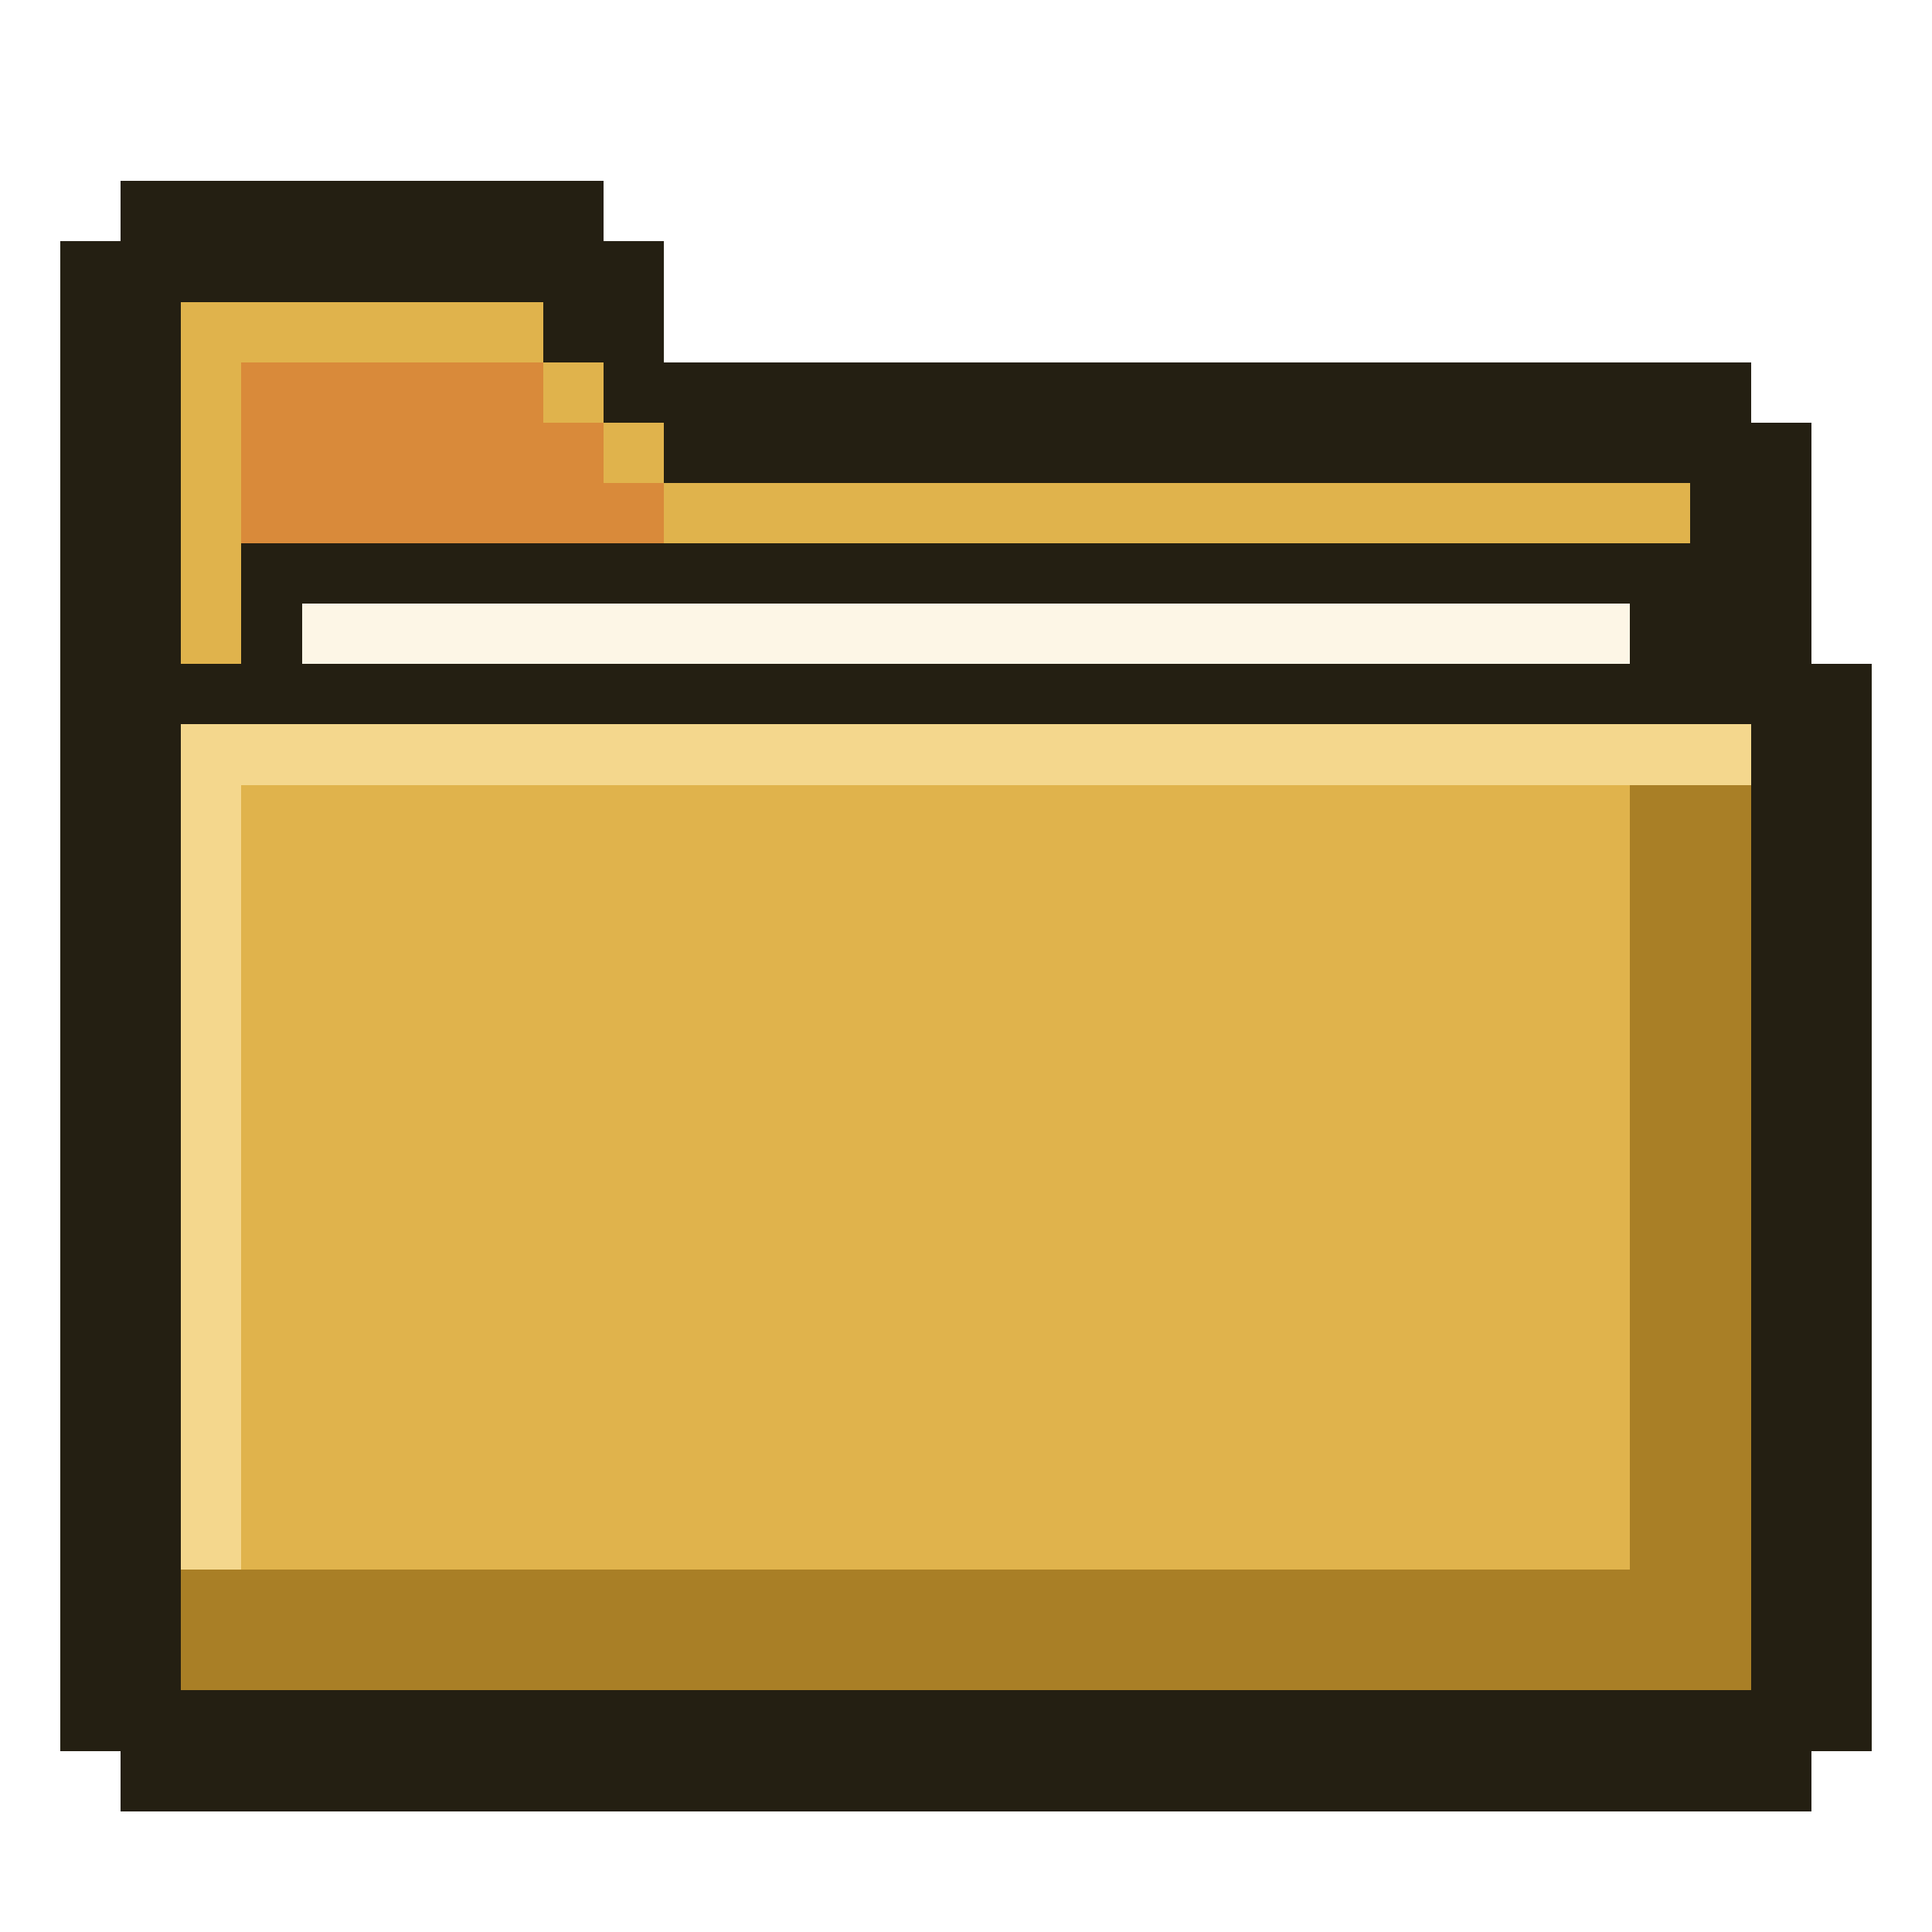
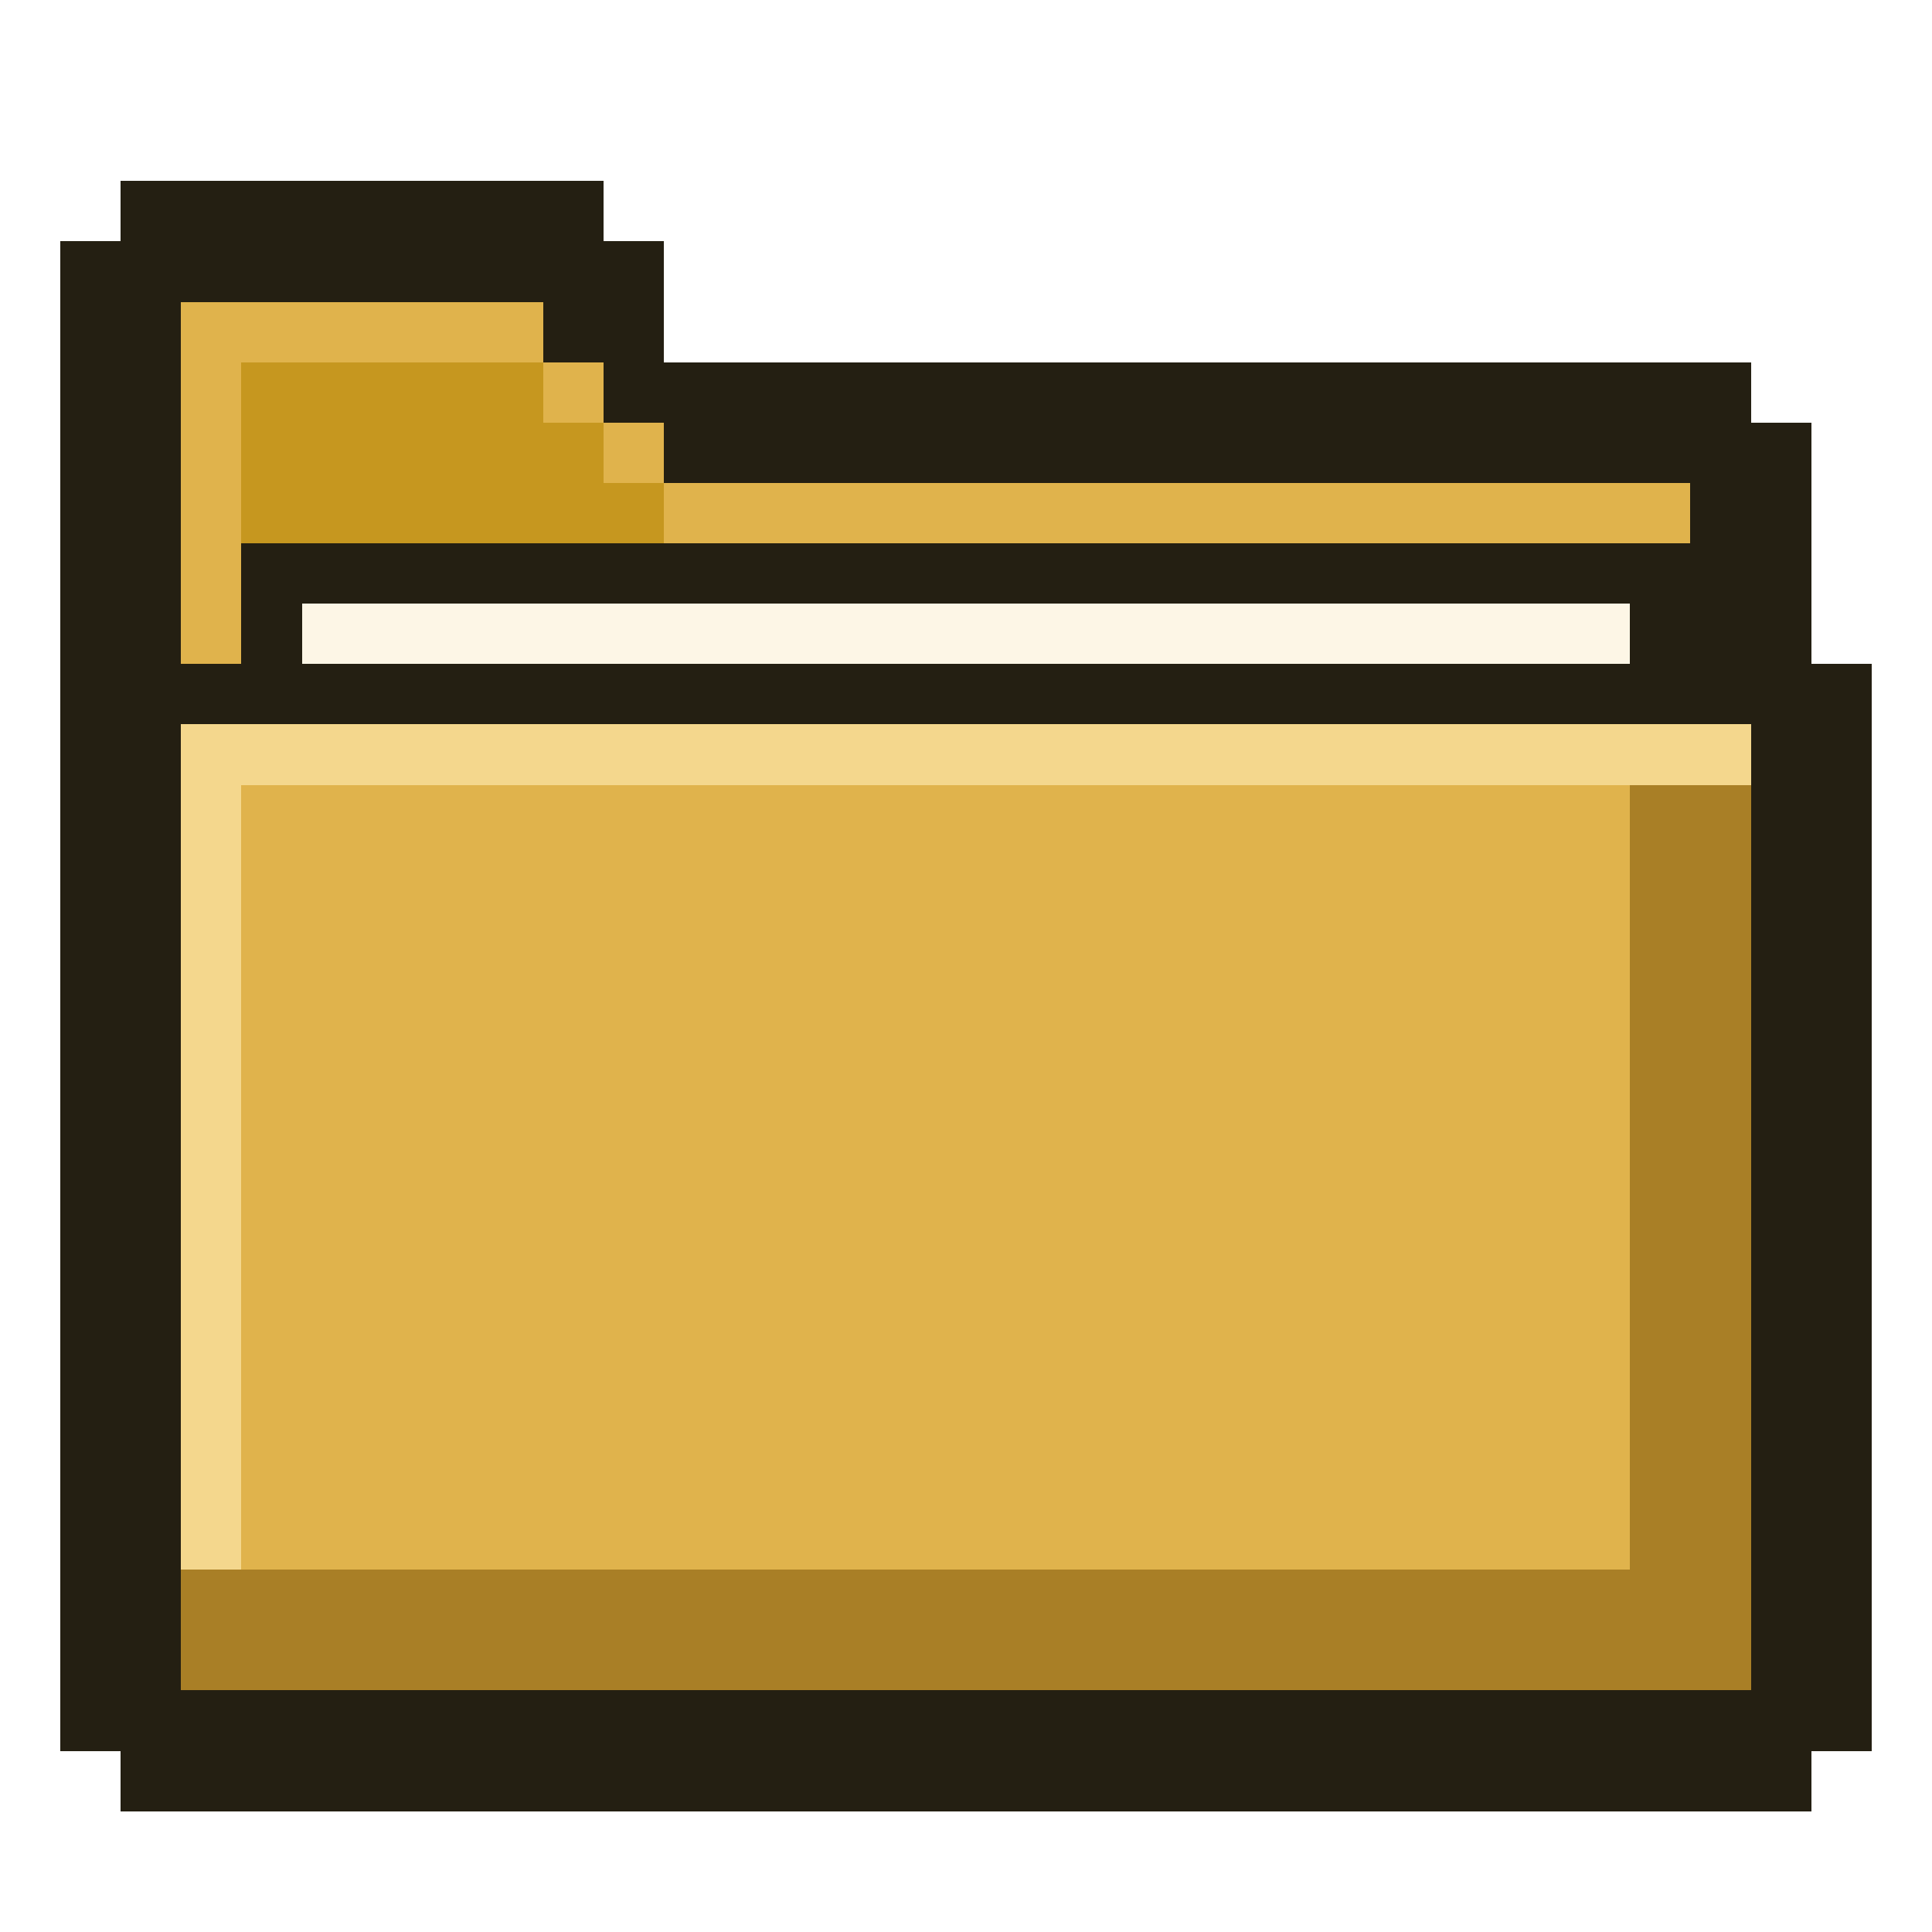
<svg xmlns="http://www.w3.org/2000/svg" viewBox="0 0 32 32" width="32" height="32" shape-rendering="crispEdges" role="img" aria-label="Folder">
  <path fill="#241f12" d="M2 3h8v1h-8zM1 4h10v1h-10zM1 5h2v1h-2zM9 5h2v1h-2zM1 6h2v1h-2zM10 6h19v1h-19zM1 7h2v1h-2zM11 7h19v1h-19zM1 8h2v1h-2zM28 8h2v1h-2zM1 9h2v1h-2zM4 9h26v1h-26zM1 10h2v1h-2zM4 10h1v1h-1zM27 10h3v1h-3zM1 11h30v1h-30zM1 12h2v1h-2zM29 12h2v1h-2zM1 13h2v1h-2zM29 13h2v1h-2zM1 14h2v1h-2zM29 14h2v1h-2zM1 15h2v1h-2zM29 15h2v1h-2zM1 16h2v1h-2zM29 16h2v1h-2zM1 17h2v1h-2zM29 17h2v1h-2zM1 18h2v1h-2zM29 18h2v1h-2zM1 19h2v1h-2zM29 19h2v1h-2zM1 20h2v1h-2zM29 20h2v1h-2zM1 21h2v1h-2zM29 21h2v1h-2zM1 22h2v1h-2zM29 22h2v1h-2zM1 23h2v1h-2zM29 23h2v1h-2zM1 24h2v1h-2zM29 24h2v1h-2zM1 25h2v1h-2zM29 25h2v1h-2zM1 26h2v1h-2zM29 26h2v1h-2zM1 27h2v1h-2zM29 27h2v1h-2zM1 28h30v1h-30zM2 29h28v1h-28z" />
  <path fill="#e0b34c" d="M3 5h6v1h-6zM3 6h1v1h-1zM9 6h1v1h-1zM3 7h1v1h-1zM10 7h1v1h-1zM3 8h1v1h-1zM11 8h17v1h-17zM3 9h1v1h-1zM3 10h1v1h-1zM4 13h23v1h-23zM4 14h23v1h-23zM4 15h23v1h-23zM4 16h23v1h-23zM4 17h23v1h-23zM4 18h23v1h-23zM4 19h23v1h-23zM4 20h23v1h-23zM4 21h23v1h-23zM4 22h23v1h-23zM4 23h23v1h-23zM4 24h23v1h-23zM4 25h23v1h-23z" />
-   <path fill="#d98a3a" d="M4 6h5v1h-5zM4 7h6v1h-6zM4 8h7v1h-7z" />
+   <path fill="#c6971f" d="M4 6h5v1h-5zM4 7h6v1h-6zM4 8h7v1h-7z" />
  <path fill="#fdf6e6" d="M5 10h22v1h-22z" />
  <path fill="#f4d78d" d="M3 12h26v1h-26zM3 13h1v1h-1zM3 14h1v1h-1zM3 15h1v1h-1zM3 16h1v1h-1zM3 17h1v1h-1zM3 18h1v1h-1zM3 19h1v1h-1zM3 20h1v1h-1zM3 21h1v1h-1zM3 22h1v1h-1zM3 23h1v1h-1zM3 24h1v1h-1zM3 25h1v1h-1z" />
  <path fill="#a97f26" d="M27 13h2v1h-2zM27 14h2v1h-2zM27 15h2v1h-2zM27 16h2v1h-2zM27 17h2v1h-2zM27 18h2v1h-2zM27 19h2v1h-2zM27 20h2v1h-2zM27 21h2v1h-2zM27 22h2v1h-2zM27 23h2v1h-2zM27 24h2v1h-2zM27 25h2v1h-2zM3 26h26v1h-26zM3 27h26v1h-26z" />
</svg>
